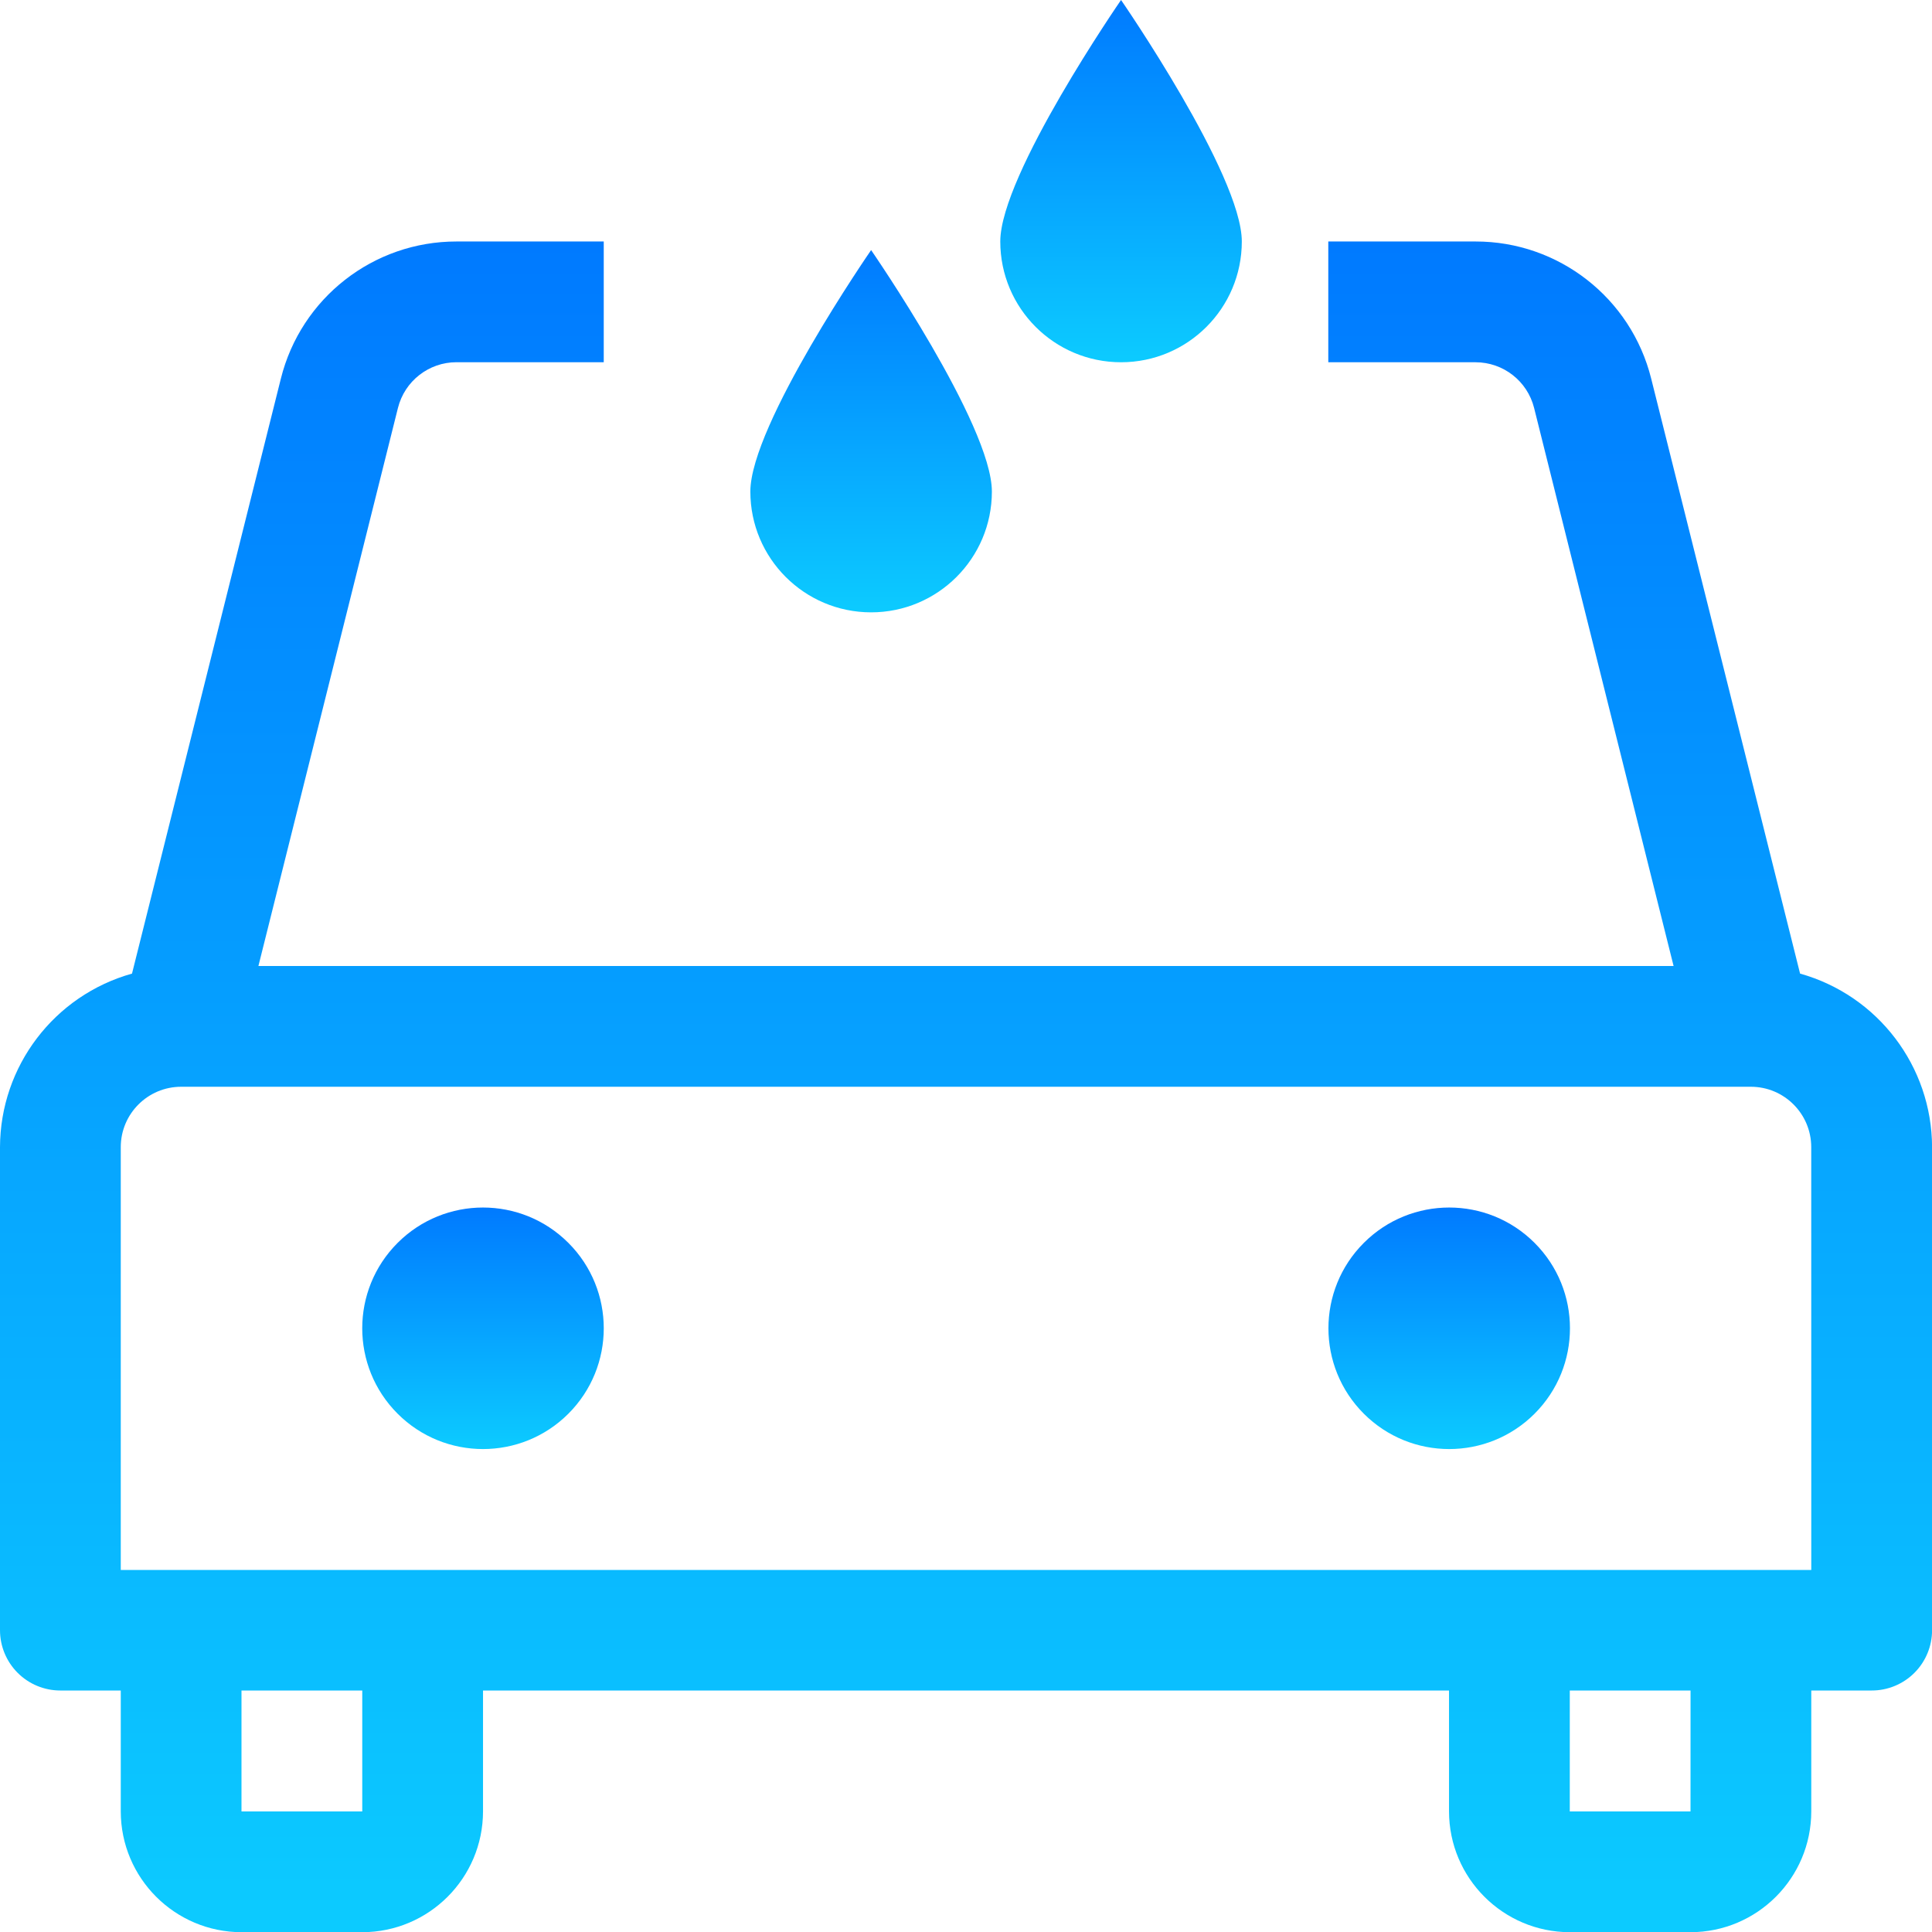
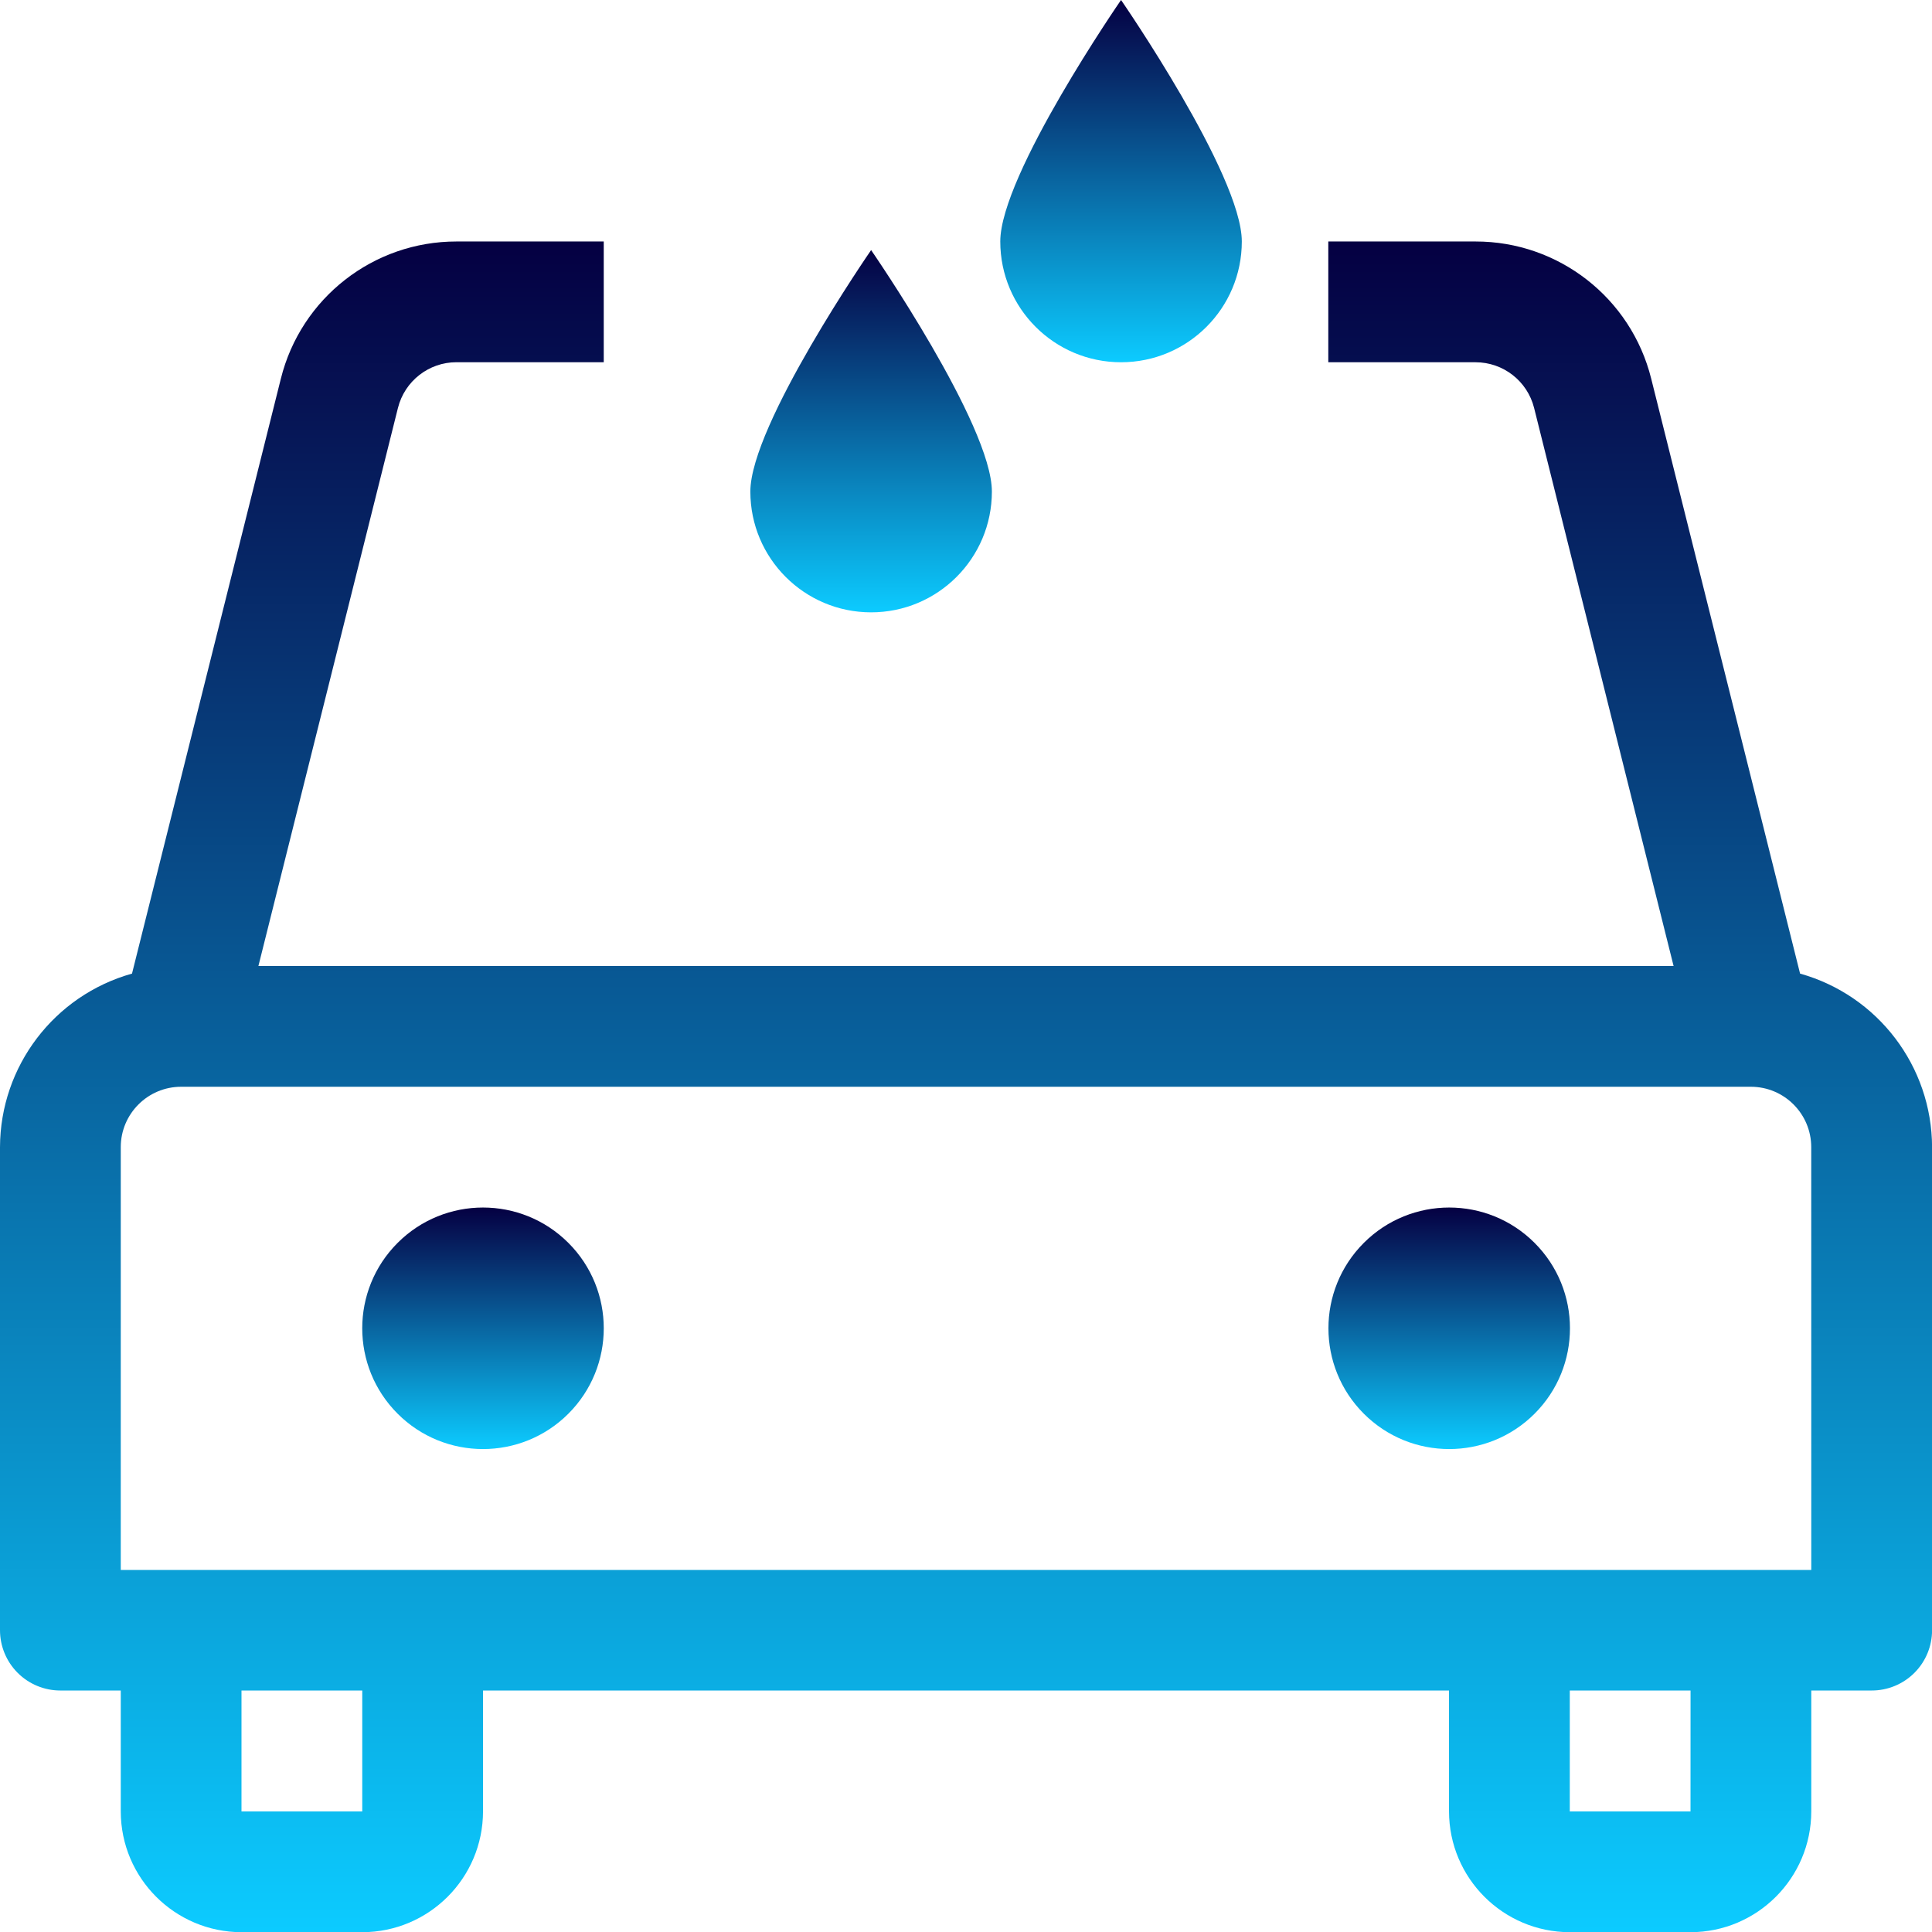
<svg xmlns="http://www.w3.org/2000/svg" id="price1" width="48.298" height="48.298" viewBox="0 0 48.298 48.298">
  <defs>
    <linearGradient id="linear-gradient" x1="0.5" x2="0.5" y2="1" gradientUnits="objectBoundingBox">
-       <stop offset="0" stop-color="#007aff" />
+       <stop offset="0" stop-color="#050042" />
      <stop offset="1" stop-color="#0ccbff" />
    </linearGradient>
  </defs>
  <path id="Path_11" data-name="Path 11" d="M89.682,282.649a3.019,3.019,0,1,1-4.269,0,3.019,3.019,0,0,1,4.269,0" transform="translate(-75.473 -251.578)" fill="url(#linear-gradient)" />
  <path id="Path_12" data-name="Path 12" d="M315.1,282.649a3.019,3.019,0,1,1-4.269,0,3.019,3.019,0,0,1,4.269,0" transform="translate(-276.737 -251.578)" fill="url(#linear-gradient)" />
  <path id="Path_13" data-name="Path 13" d="M45,74.655,41.278,59.781a4.521,4.521,0,0,0-4.392-3.428h-3.68v3.019h3.68a1.509,1.509,0,0,1,1.465,1.142l3.487,13.951H6.46L9.948,60.515a1.509,1.509,0,0,1,1.465-1.144h3.68V56.353h-3.68a4.521,4.521,0,0,0-4.392,3.43L3.3,74.655A4.521,4.521,0,0,0,0,78.993V91.068a1.508,1.508,0,0,0,1.509,1.509H3.019V95.6a3.023,3.023,0,0,0,3.019,3.019H9.056A3.023,3.023,0,0,0,12.075,95.6V92.577H36.224V95.6a3.023,3.023,0,0,0,3.019,3.019h3.019A3.023,3.023,0,0,0,45.28,95.6V92.577h1.509A1.508,1.508,0,0,0,48.3,91.068V78.993A4.52,4.52,0,0,0,45,74.655ZM9.056,95.6H6.037V92.577H9.056V95.6Zm33.205,0H39.243V92.577h3.019Zm3.019-6.037H3.019V78.993a1.51,1.51,0,0,1,1.509-1.509H43.77a1.51,1.51,0,0,1,1.509,1.509Z" transform="translate(0 -50.316)" fill="url(#linear-gradient)" />
  <path id="path-1_93_" d="M228.431,9.056a3.019,3.019,0,0,0,3.019-3.019c0-1.667-3.019-6.037-3.019-6.037s-3.019,4.37-3.019,6.037A3.019,3.019,0,0,0,228.431,9.056Z" transform="translate(-200.406)" fill="url(#linear-gradient)" />
  <path id="path-1_92_" d="M172.078,65.409A3.019,3.019,0,0,0,175.1,62.39c0-1.667-3.019-6.037-3.019-6.037s-3.019,4.37-3.019,6.037A3.019,3.019,0,0,0,172.078,65.409Z" transform="translate(-150.304 -50.101)" fill="url(#linear-gradient)" />
</svg>
